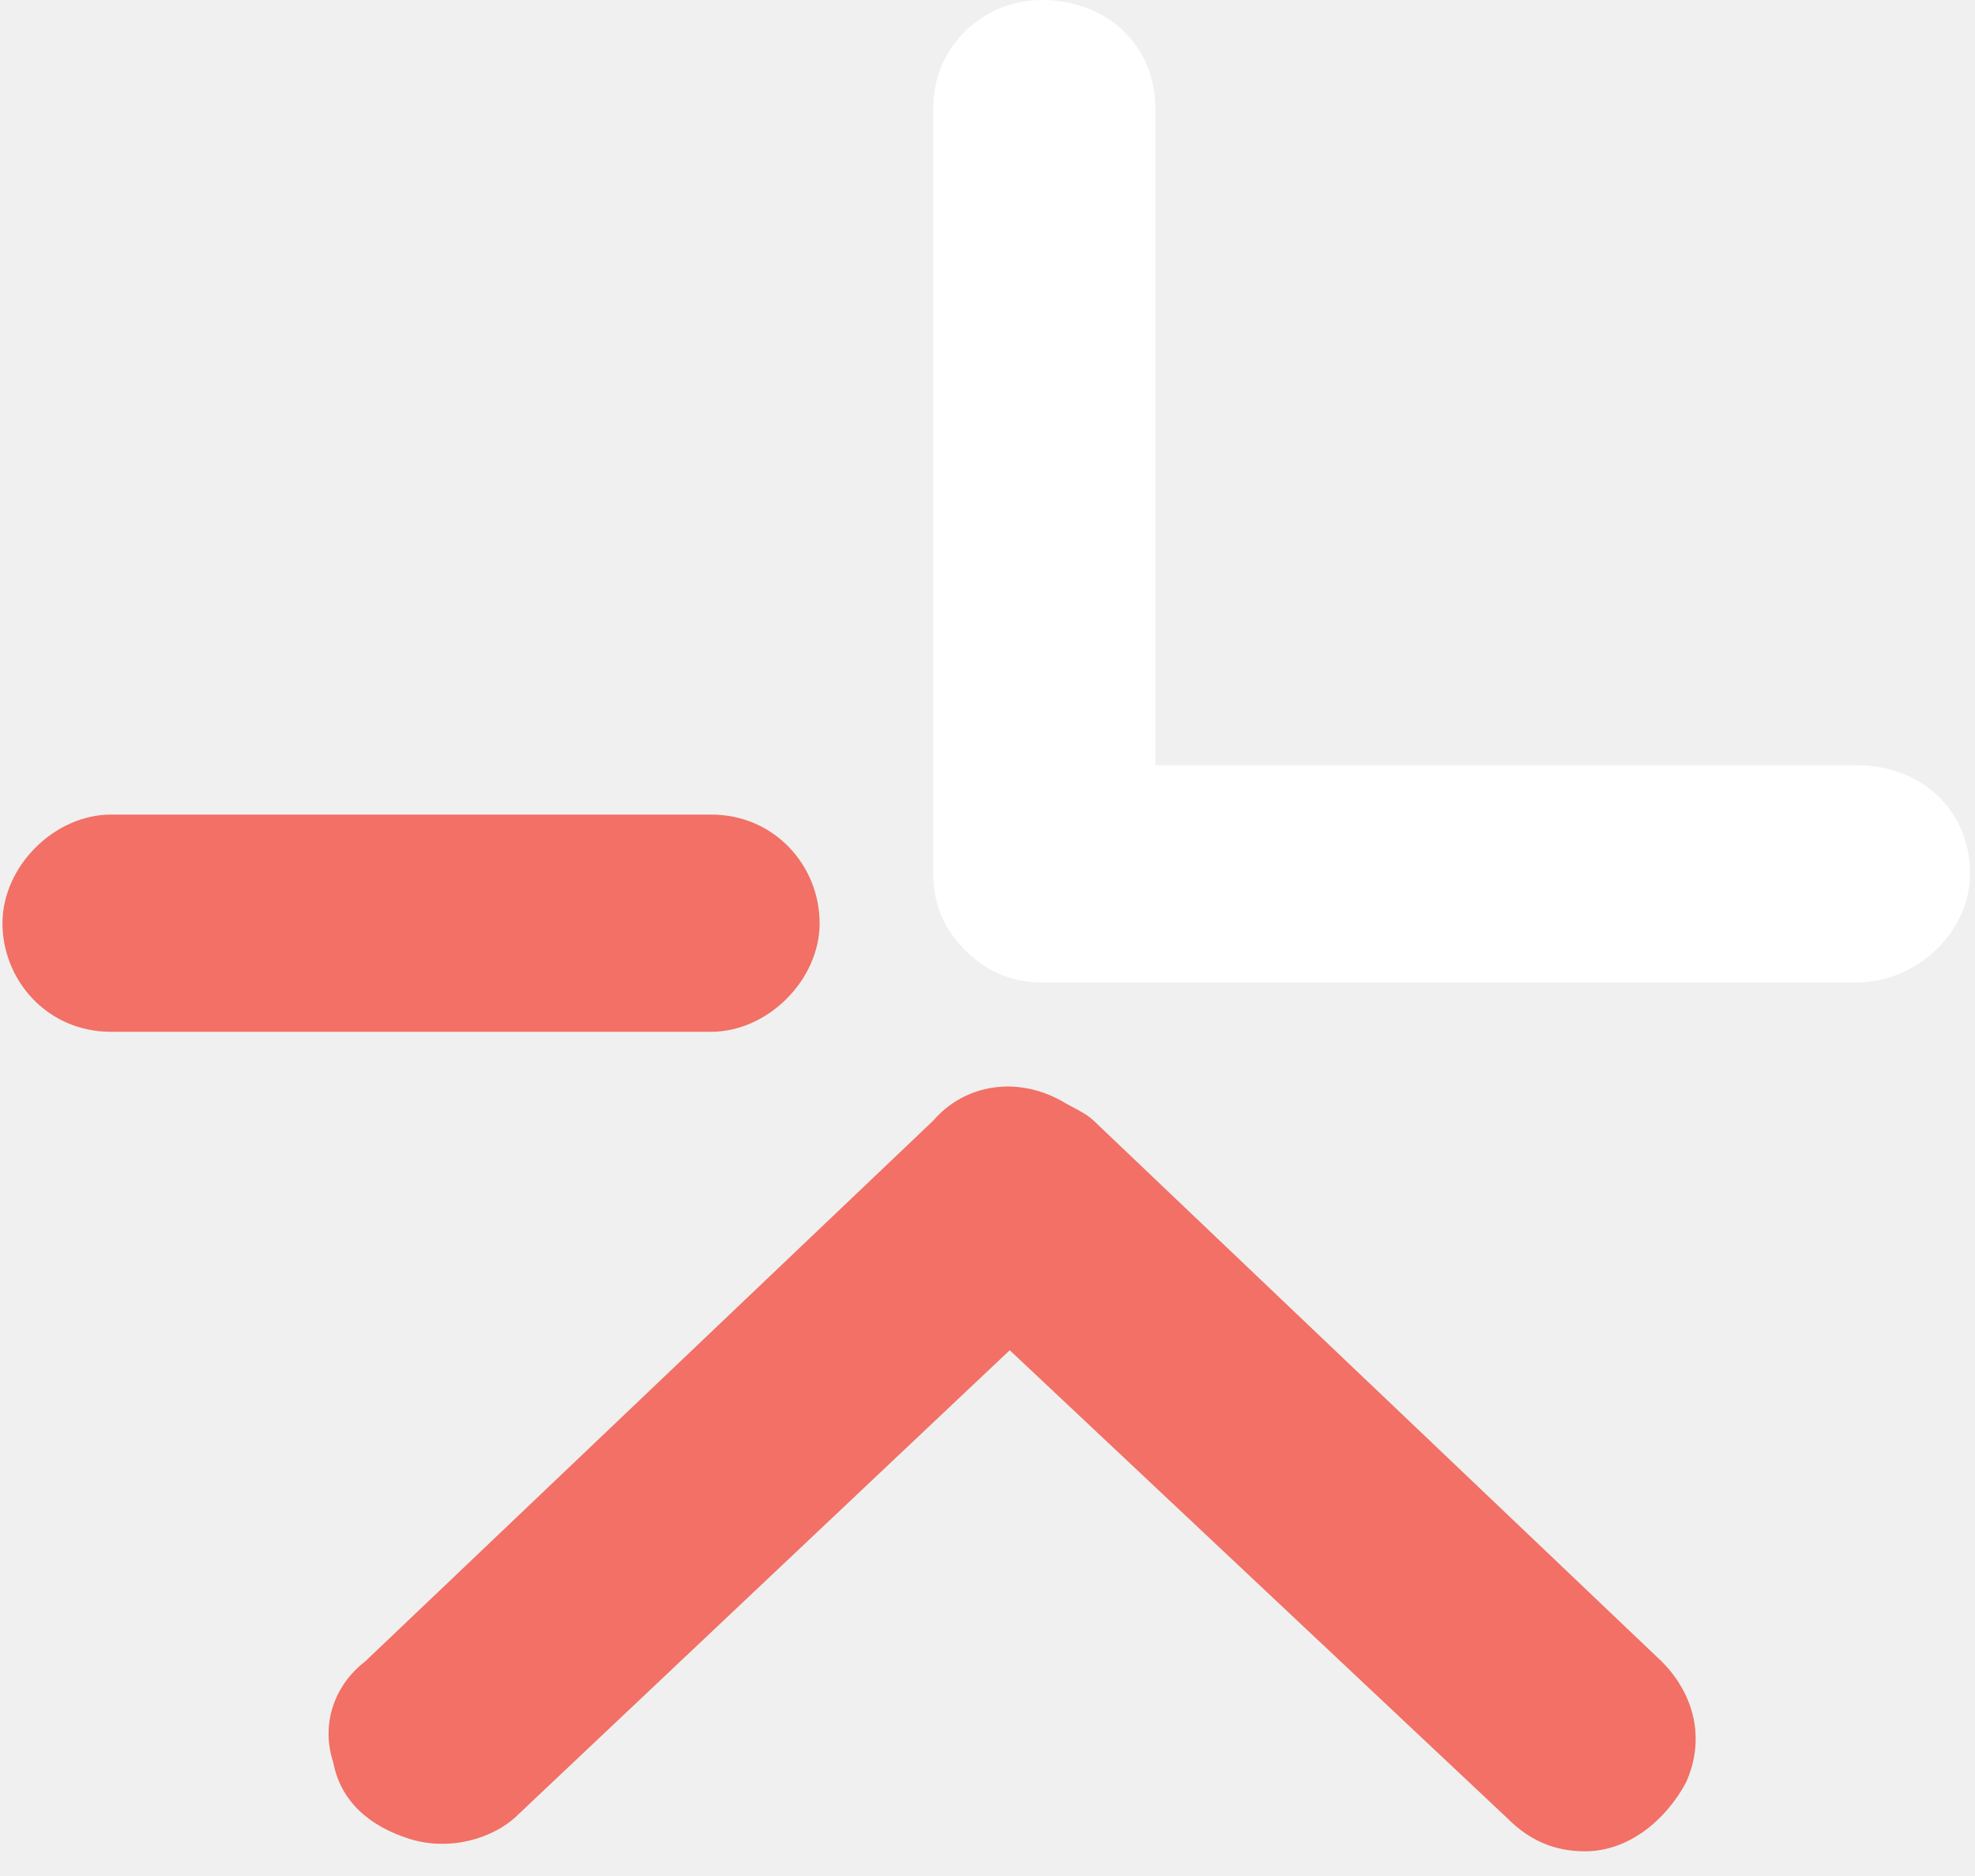
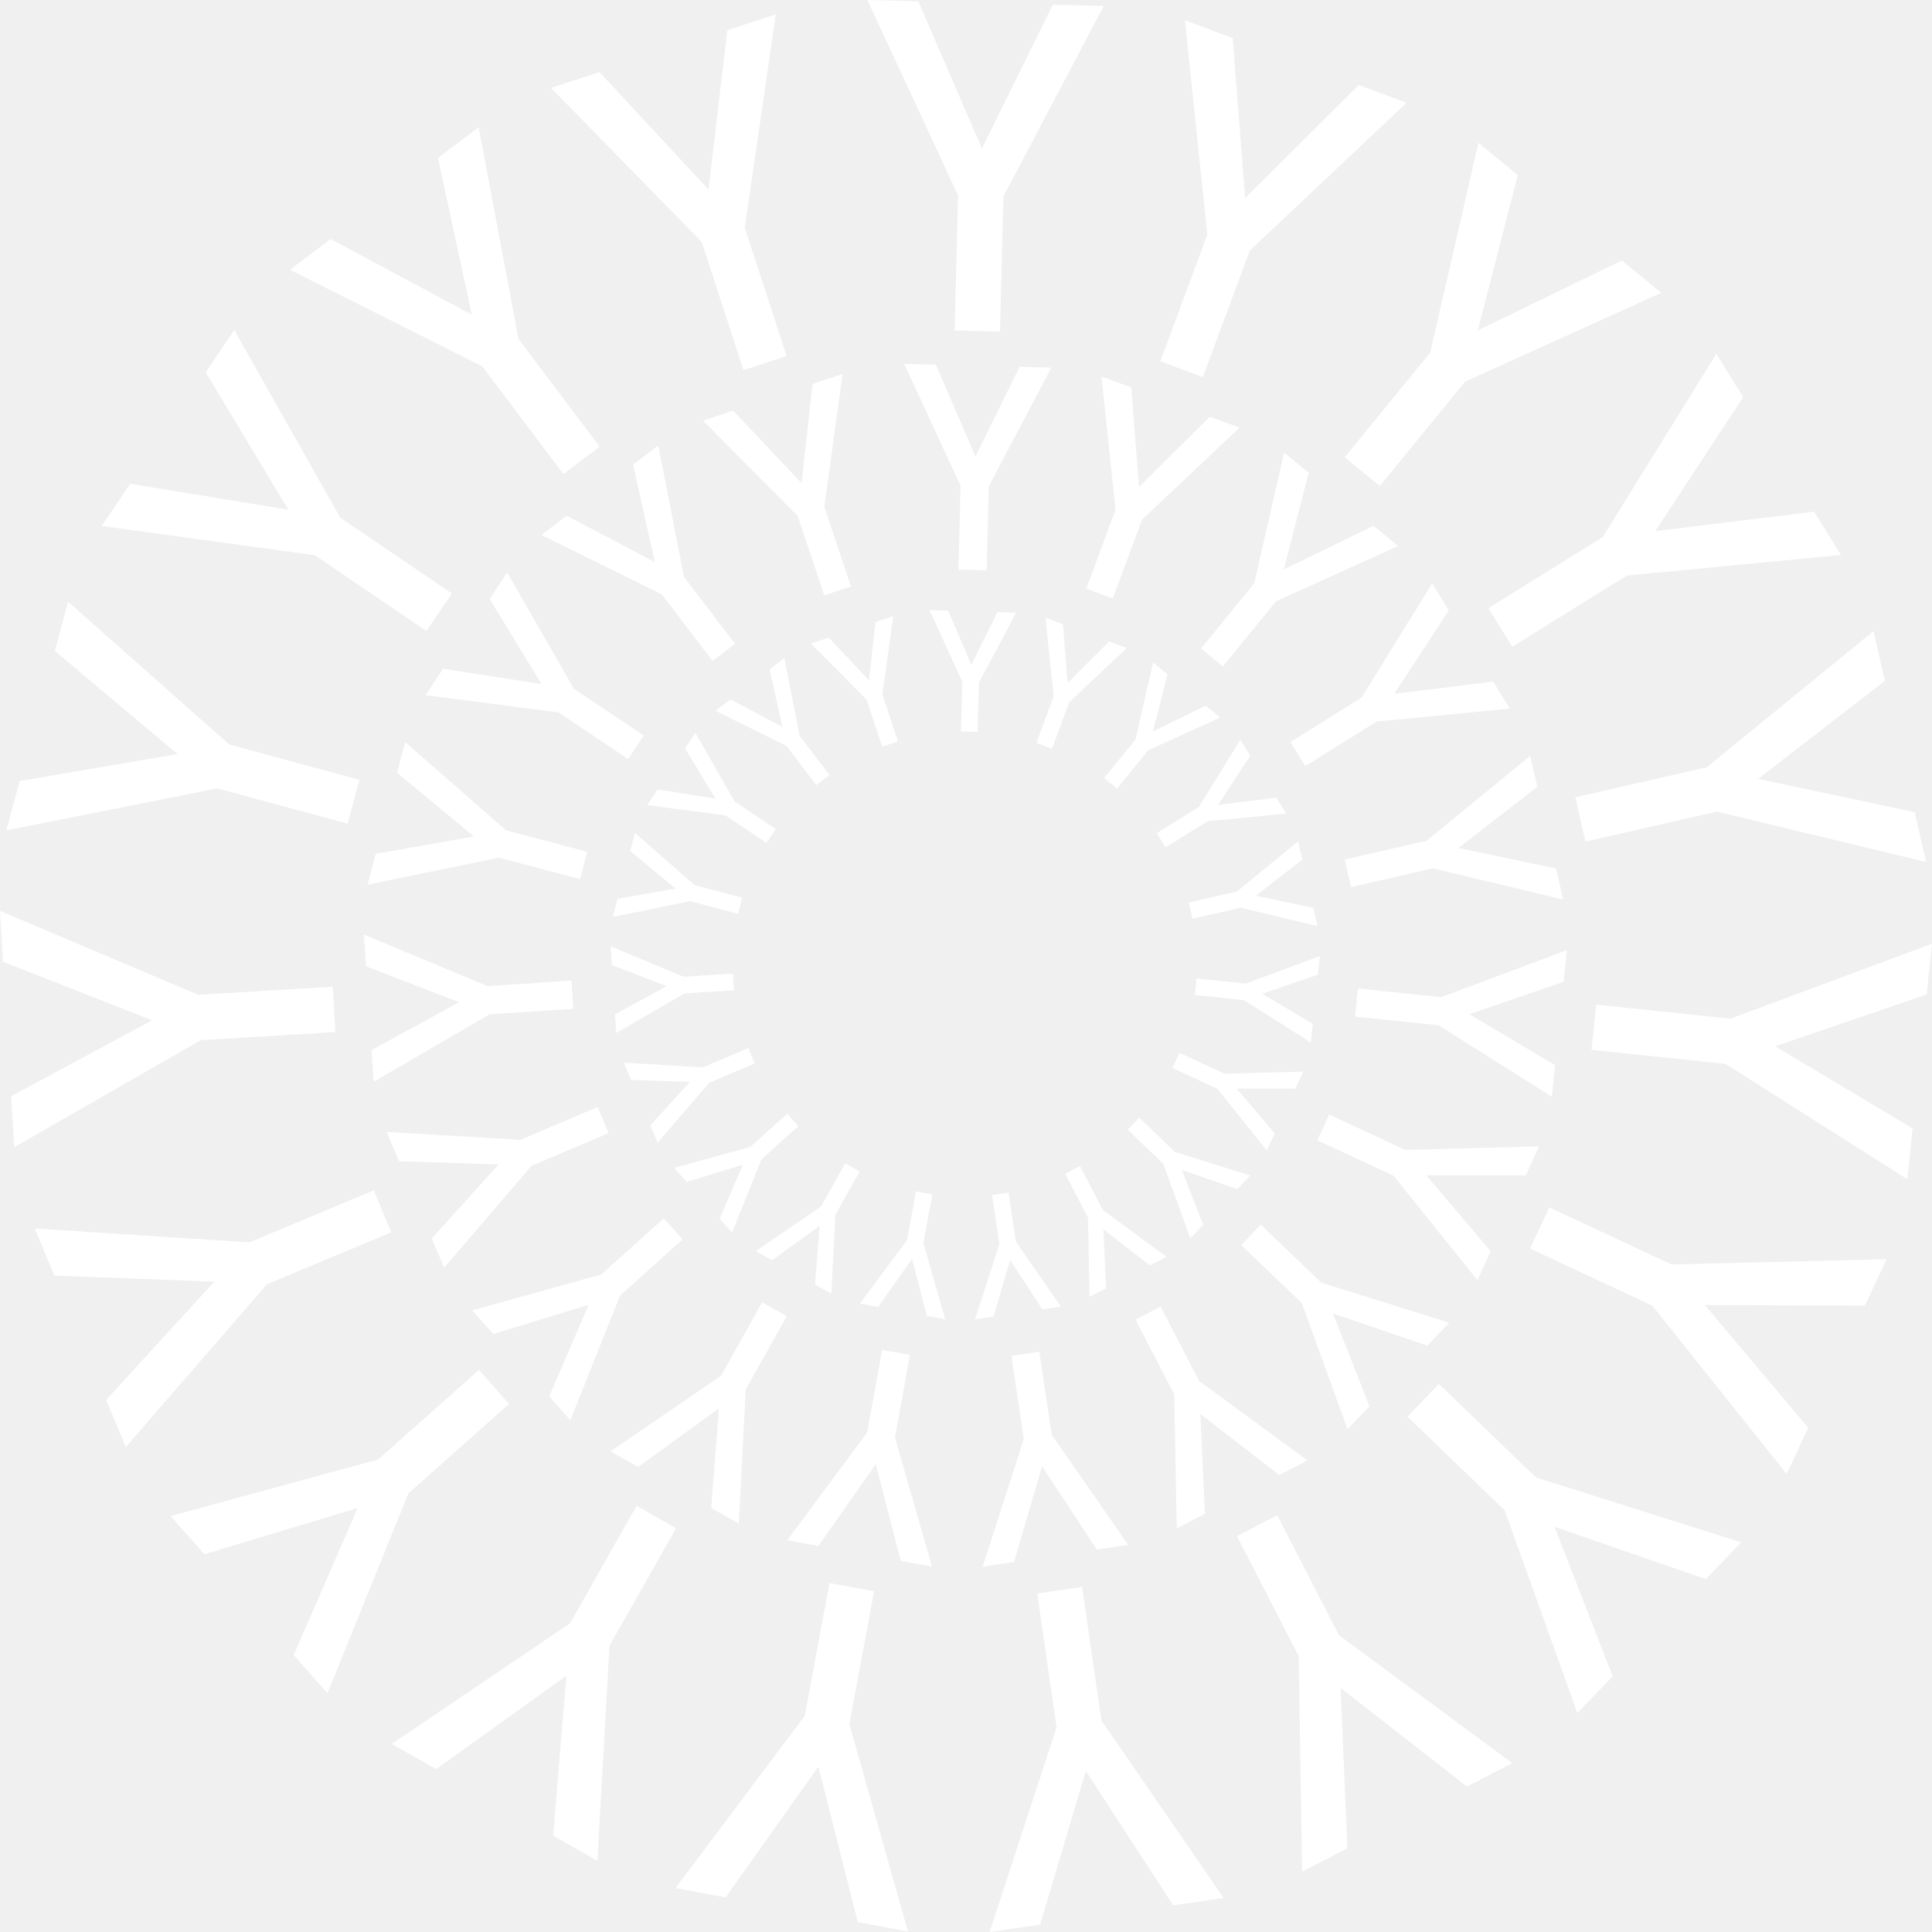
- <svg xmlns="http://www.w3.org/2000/svg" version="1.2" baseProfile="tiny" id="Layer_1" x="0px" y="0px" viewBox="0 0 80 76" overflow="visible" xml:space="preserve">
-   <g>
-     <path fill="#FFFFFF" d="M42.2,0c2.6,0,4.6,1.8,4.6,4.4V31h28.4c2.6,0,4.6,1.8,4.6,4.4c0,2.3-2.1,4.4-4.6,4.4H42.7   c-0.3,0-0.3,0-0.5,0c-1.3,0-2.3-0.5-3.1-1.3c-0.8-0.8-1.3-1.8-1.3-3.1v-31C37.8,1.8,39.9,0,42.2,0z" />
-     <path fill="#F27065" d="M28.8,33c2.6,0,4.4,2.1,4.4,4.4s-2.1,4.4-4.4,4.4H4.5c-2.6,0-4.4-2.1-4.4-4.4S2.2,33,4.5,33H28.8z" />
-     <path fill="#F27065" d="M43,44.6L43,44.6c0.5,0.3,1,0.5,1.3,0.8l23,21.9c1.3,1.3,1.8,3.1,1,4.9c-0.8,1.5-2.3,2.8-4.1,2.8l0,0   c-1.3,0-2.3-0.5-3.1-1.3L40.9,54.7L21,73.5c-1,1-2.8,1.5-4.4,1s-2.8-1.5-3.1-3.1c-0.5-1.5,0-3.1,1.3-4.1l23-21.9   C39.1,43.9,41.2,43.6,43,44.6z" />
-   </g>
+ <svg xmlns="http://www.w3.org/2000/svg" width="57" height="57" viewBox="0 0 57 57" fill="none">
+   <path d="M28.266 5.767L25.591 0L27.093 0.038L28.97 4.381L31.062 0.138L32.564 0.175L29.603 5.799L29.504 9.782L28.166 9.749L28.266 5.768V5.767Z" fill="white" />
+   <path d="M35.619 6.923L34.96 0.599L36.368 1.124L36.734 5.843L40.089 2.509L41.497 3.034L36.873 7.391L35.487 11.125L34.233 10.659L35.619 6.926V6.923Z" fill="white" />
+   <path d="M42.194 10.41L43.618 4.213L44.78 5.167L43.599 9.749L47.851 7.685L49.013 8.639L43.228 11.257L40.708 14.339L39.672 13.49L42.191 10.409L42.194 10.41Z" fill="white" />
+   <path d="M47.289 15.841L50.637 10.438L51.43 11.716L48.834 15.671L53.523 15.095L54.316 16.373L47.996 16.98L44.617 19.081L43.911 17.943L47.289 15.843V15.841Z" fill="white" />
+   <path d="M50.355 22.637L55.276 18.619L55.61 20.087L51.87 22.979L56.492 23.963L56.826 25.431L50.654 23.944L46.776 24.829L46.478 23.522L50.355 22.638V22.637Z" fill="white" />
+   <path d="M51.049 30.056L57 27.843L56.843 29.34L52.371 30.869L56.429 33.293L56.272 34.79L50.909 31.388L46.953 30.973L47.093 29.64L51.047 30.055L51.049 30.056Z" fill="white" />
+   <path d="M49.311 37.304L55.658 37.152L55.023 38.517L50.298 38.505L53.347 42.121L52.712 43.486L48.748 38.52L45.143 36.836L45.708 35.622L49.312 37.304H49.311Z" fill="white" />
+   <path d="M45.316 43.589L51.37 45.504L50.329 46.589L45.863 45.045L47.579 49.455L46.538 50.54L44.391 44.556L41.524 41.795L42.451 40.83L45.318 43.59L45.316 43.589Z" fill="white" />
+   <path d="M39.506 48.246L44.617 52.018L43.281 52.708L39.552 49.8L39.752 54.528L38.416 55.218L38.316 48.861L36.494 45.32L37.683 44.706L39.504 48.246H39.506Z" fill="white" />
+   <path d="M32.497 50.762L36.102 55.996L34.614 56.213L32.035 52.248L30.686 56.783L29.198 57L31.172 50.957L30.601 47.014L31.925 46.821L32.496 50.762H32.497Z" fill="white" />
+   <path d="M25.059 50.866L26.787 56.985L25.31 56.709L24.144 52.122L21.407 55.98L19.93 55.704L23.744 50.621L24.472 46.704L25.788 46.95L25.059 50.865V50.866Z" fill="white" />
+   <path d="M17.982 48.55L17.625 54.898L16.319 54.156L16.709 49.44L12.866 52.194L11.559 51.452L16.819 47.892L18.782 44.426L19.945 45.088L17.983 48.551L17.982 48.55Z" fill="white" />
+   <path d="M12.047 44.062L9.662 49.955L8.664 48.829L10.554 44.492L6.029 45.855L5.032 44.729L11.157 43.06L14.131 40.417L15.019 41.42L12.045 44.063L12.047 44.062Z" fill="white" />
+   <path d="M7.874 37.892L3.711 42.692L3.132 41.303L6.324 37.812L1.603 37.634L1.024 36.245L7.359 36.654L11.029 35.118L11.545 36.355L7.876 37.89L7.874 37.892Z" fill="white" />
+   <path d="M5.928 30.686L0.419 33.846L0.328 32.343L4.49 30.102L0.09 28.375L0 26.873L5.846 29.35L9.816 29.112L9.896 30.449L5.927 30.688L5.928 30.686Z" fill="white" />
+   <path d="M6.417 23.26L0.189 24.496L0.581 23.043L5.239 22.247L1.618 19.206L2.01 17.753L6.764 21.966L10.603 23.007L10.254 24.3L6.416 23.26H6.417Z" fill="white" />
+   <path d="M9.289 16.38L2.999 15.518L3.842 14.273L8.505 15.038L6.069 10.983L6.912 9.738L10.038 15.272L13.331 17.508L12.58 18.617L9.289 16.381V16.38Z" fill="white" />
+   <path d="M14.229 10.808L8.553 7.958L9.753 7.052L13.92 9.284L12.922 4.658L14.122 3.752L15.296 10L17.692 13.18L16.623 13.986L14.229 10.807V10.808Z" fill="white" />
+   <path d="M20.7 7.135L16.257 2.594L17.686 2.127L20.903 5.593L21.459 0.893L22.888 0.425L21.973 6.717L23.207 10.504L21.935 10.92L20.702 7.134L20.7 7.135Z" fill="white" />
+   <path d="M28.339 14.328L26.676 10.737L27.612 10.761L28.779 13.465L30.082 10.823L31.017 10.847L29.173 14.347L29.11 16.827L28.277 16.806L28.34 14.328H28.339Z" fill="white" />
+   <path d="M32.911 15.044L32.498 11.107L33.375 11.432L33.605 14.369L35.692 12.293L36.57 12.618L33.692 15.332L32.831 17.657L32.049 17.367L32.91 15.042L32.911 15.044Z" fill="white" />
+   <path d="M37.003 17.212L37.886 13.354L38.611 13.947L37.877 16.801L40.523 15.514L41.248 16.108L37.647 17.74L36.08 19.661L35.435 19.133L37.001 17.213L37.003 17.212Z" fill="white" />
+   <path d="M40.172 20.581L42.251 17.214L42.745 18.01L41.132 20.473L44.052 20.11L44.546 20.905L40.613 21.288L38.511 22.6L38.071 21.892L40.172 20.581Z" fill="white" />
+   <path d="M42.086 24.806L45.145 22.3L45.355 23.213L43.029 25.018L45.907 25.625L46.117 26.538L42.273 25.618L39.86 26.173L39.673 25.36L42.086 24.806Z" fill="white" />
+   <path d="M42.527 29.417L46.229 28.031L46.133 28.964L43.35 29.922L45.88 31.427L45.785 32.358L42.442 30.247L39.979 29.994L40.063 29.165L42.526 29.418L42.527 29.417Z" fill="white" />
+   <path d="M41.457 33.927L45.408 33.821L45.016 34.672H42.075L43.98 36.917L43.587 37.768L41.11 34.683L38.863 33.642L39.214 32.884L41.46 33.925L41.457 33.927Z" fill="white" />
+   <path d="M38.983 37.843L42.757 39.024L42.11 39.701L39.327 38.749L40.403 41.491L39.757 42.168L38.409 38.446L36.619 36.733L37.194 36.13L38.983 37.843Z" fill="white" />
+   <path d="M35.383 40.748L38.573 43.086L37.742 43.518L35.414 41.716L35.549 44.66L34.718 45.092L34.643 41.134L33.501 38.934L34.24 38.549L35.382 40.749L35.383 40.748Z" fill="white" />
+   <path d="M31.029 42.331L33.286 45.58L32.361 45.719L30.745 43.257L29.917 46.083L28.991 46.222L30.205 42.456L29.84 40.002L30.664 39.88L31.029 42.332V42.331Z" fill="white" />
+   <path d="M26.405 42.414L27.497 46.218L26.576 46.051L25.838 43.199L24.145 45.609L23.224 45.442L25.584 42.266L26.027 39.826L26.846 39.975L26.404 42.414H26.405Z" fill="white" />
+   <path d="M22 40.995L21.798 44.948L20.982 44.489L21.211 41.551L18.828 43.278L18.012 42.82L21.275 40.587L22.486 38.423L23.213 38.831L22.002 40.993L22 40.995Z" fill="white" />
+   <path d="M18.294 38.223L16.828 41.899L16.203 41.201L17.367 38.494L14.555 39.358L13.93 38.66L17.738 37.602L19.583 35.946L20.139 36.567L18.296 38.221L18.294 38.223Z" fill="white" />
+   <path d="M15.678 34.398L13.103 37.401L12.738 36.538L14.713 34.354L11.772 34.259L11.407 33.396L15.353 33.629L17.632 32.661L17.957 33.428L15.678 34.397V34.398Z" fill="white" />
+   <path d="M14.443 29.927L11.025 31.915L10.963 30.98L13.546 29.568L10.8 28.51L10.738 27.575L14.388 29.095L16.859 28.93L16.914 29.762L14.444 29.925L14.443 29.927Z" fill="white" />
+   <path d="M14.718 25.304L10.846 26.098L11.085 25.192L13.981 24.677L11.715 22.799L11.954 21.893L14.931 24.497L17.326 25.13L17.113 25.937L14.719 25.304H14.718Z" fill="white" />
+   <path d="M16.473 21.017L12.554 20.508L13.073 19.728L15.979 20.184L14.445 17.67L14.964 16.891L16.934 20.323L18.994 21.7L18.531 22.394L16.473 21.016V21.017Z" fill="white" />
+   <path d="M19.52 17.532L15.973 15.783L16.716 15.214L19.32 16.584L18.678 13.709L19.42 13.14L20.18 17.024L21.686 18.993L21.024 19.5L19.52 17.532Z" fill="white" />
+   <path d="M23.53 15.217L20.742 12.411L21.629 12.113L23.649 14.256L23.972 11.327L24.86 11.029L24.32 14.95L25.106 17.301L24.317 17.566L23.531 15.215L23.53 15.217Z" fill="white" />
+   <path d="M28.394 20.12L27.423 17.999L27.974 18.015L28.655 19.613L29.43 18.059L29.981 18.075L28.884 20.134L28.84 21.595L28.35 21.58L28.393 20.119L28.394 20.12Z" fill="white" />
+   <path d="M31.087 20.545L30.844 18.225L31.361 18.418L31.496 20.149L32.725 18.925L33.243 19.118L31.546 20.717L31.038 22.088L30.578 21.917L31.086 20.547L31.087 20.545Z" fill="white" />
+   <path d="M33.498 21.822L34.02 19.547L34.446 19.897L34.014 21.579L35.574 20.82L36.001 21.17L33.879 22.132L32.954 23.265L32.575 22.953L33.498 21.822Z" fill="white" />
+   <path d="M35.368 23.812L36.594 21.828L36.885 22.296L35.935 23.748L37.655 23.534L37.947 24.003L35.628 24.228L34.389 25L34.129 24.583L35.368 23.811V23.812Z" fill="white" />
+   <path d="M36.494 26.301L38.298 24.824L38.422 25.363L37.051 26.426L38.748 26.785L38.871 27.323L36.605 26.78L35.182 27.107L35.072 26.628L36.494 26.301Z" fill="white" />
+   <path d="M36.754 29.019L38.938 28.207L38.88 28.757L37.24 29.318L38.73 30.207L38.672 30.756L36.703 29.508L35.252 29.356L35.303 28.867L36.755 29.019H36.754Z" fill="white" />
+   <path d="M36.122 31.677L38.452 31.617L38.219 32.117H36.485L37.607 33.441L37.375 33.942L35.916 32.123L34.592 31.509L34.797 31.063L36.121 31.677H36.122Z" fill="white" />
+   <path d="M34.662 33.985L36.886 34.682L36.505 35.081L34.865 34.518L35.499 36.135L35.118 36.534L34.324 34.339L33.269 33.329L33.609 32.974L34.664 33.984L34.662 33.985Z" fill="white" />
+   <path d="M32.537 35.7L34.416 37.079L33.927 37.334L32.555 36.27L32.634 38.005L32.144 38.259L32.101 35.926L31.428 34.628L31.864 34.401L32.536 35.698L32.537 35.7Z" fill="white" />
+   <path d="M29.97 36.63L31.299 38.547L30.753 38.628L29.802 37.176L29.313 38.843L28.767 38.924L29.485 36.704L29.27 35.258L29.757 35.186L29.971 36.632L29.97 36.63Z" fill="white" />
+   <path d="M27.243 36.677L27.885 38.92L27.343 38.821L26.909 37.139L25.91 38.558L25.368 38.459L26.761 36.589L27.023 35.151L27.505 35.239L27.243 36.677Z" fill="white" />
+   <path d="M24.647 35.838L24.526 38.169L24.046 37.898L24.182 36.167L22.776 37.183L22.295 36.913L24.22 35.599L24.935 34.324L25.362 34.565L24.647 35.839V35.838Z" fill="white" />
+   <path d="M22.465 34.202L21.599 36.367L21.231 35.956L21.919 34.361L20.26 34.869L19.893 34.457L22.139 33.835L23.227 32.86L23.554 33.227L22.466 34.201L22.465 34.202Z" fill="white" />
+   <path d="M20.924 31.945L19.403 33.713L19.188 33.204L20.354 31.918L18.621 31.861L18.405 31.352L20.731 31.492L22.076 30.922L22.267 31.375L20.922 31.945H20.924Z" fill="white" />
+   <path d="M20.197 29.307L18.181 30.477L18.146 29.925L19.669 29.095L18.051 28.47L18.015 27.919L20.166 28.817L21.622 28.722L21.655 29.213L20.198 29.308L20.197 29.307Z" fill="white" />
+   <path d="M20.363 26.585L18.081 27.052L18.221 26.518L19.929 26.216L18.594 25.108L18.735 24.574L20.488 26.111L21.898 26.486L21.772 26.961L20.362 26.586L20.363 26.585Z" fill="white" />
+   <path d="M21.403 24.055L19.093 23.752L19.4 23.292L21.112 23.564L20.21 22.081L20.516 21.621L21.675 23.646L22.888 24.46L22.614 24.869L21.402 24.055H21.403Z" fill="white" />
+   <path d="M23.199 22.004L21.11 20.971L21.548 20.635L23.082 21.445L22.706 19.749L23.144 19.413L23.589 21.704L24.475 22.866L24.084 23.164L23.199 22.002V22.004Z" fill="white" />
+   <path d="M25.567 20.642L23.927 18.985L24.45 18.811L25.638 20.076L25.831 18.35L26.354 18.176L26.033 20.487L26.494 21.873L26.028 22.029L25.567 20.643V20.642Z" fill="white" />
</svg>
